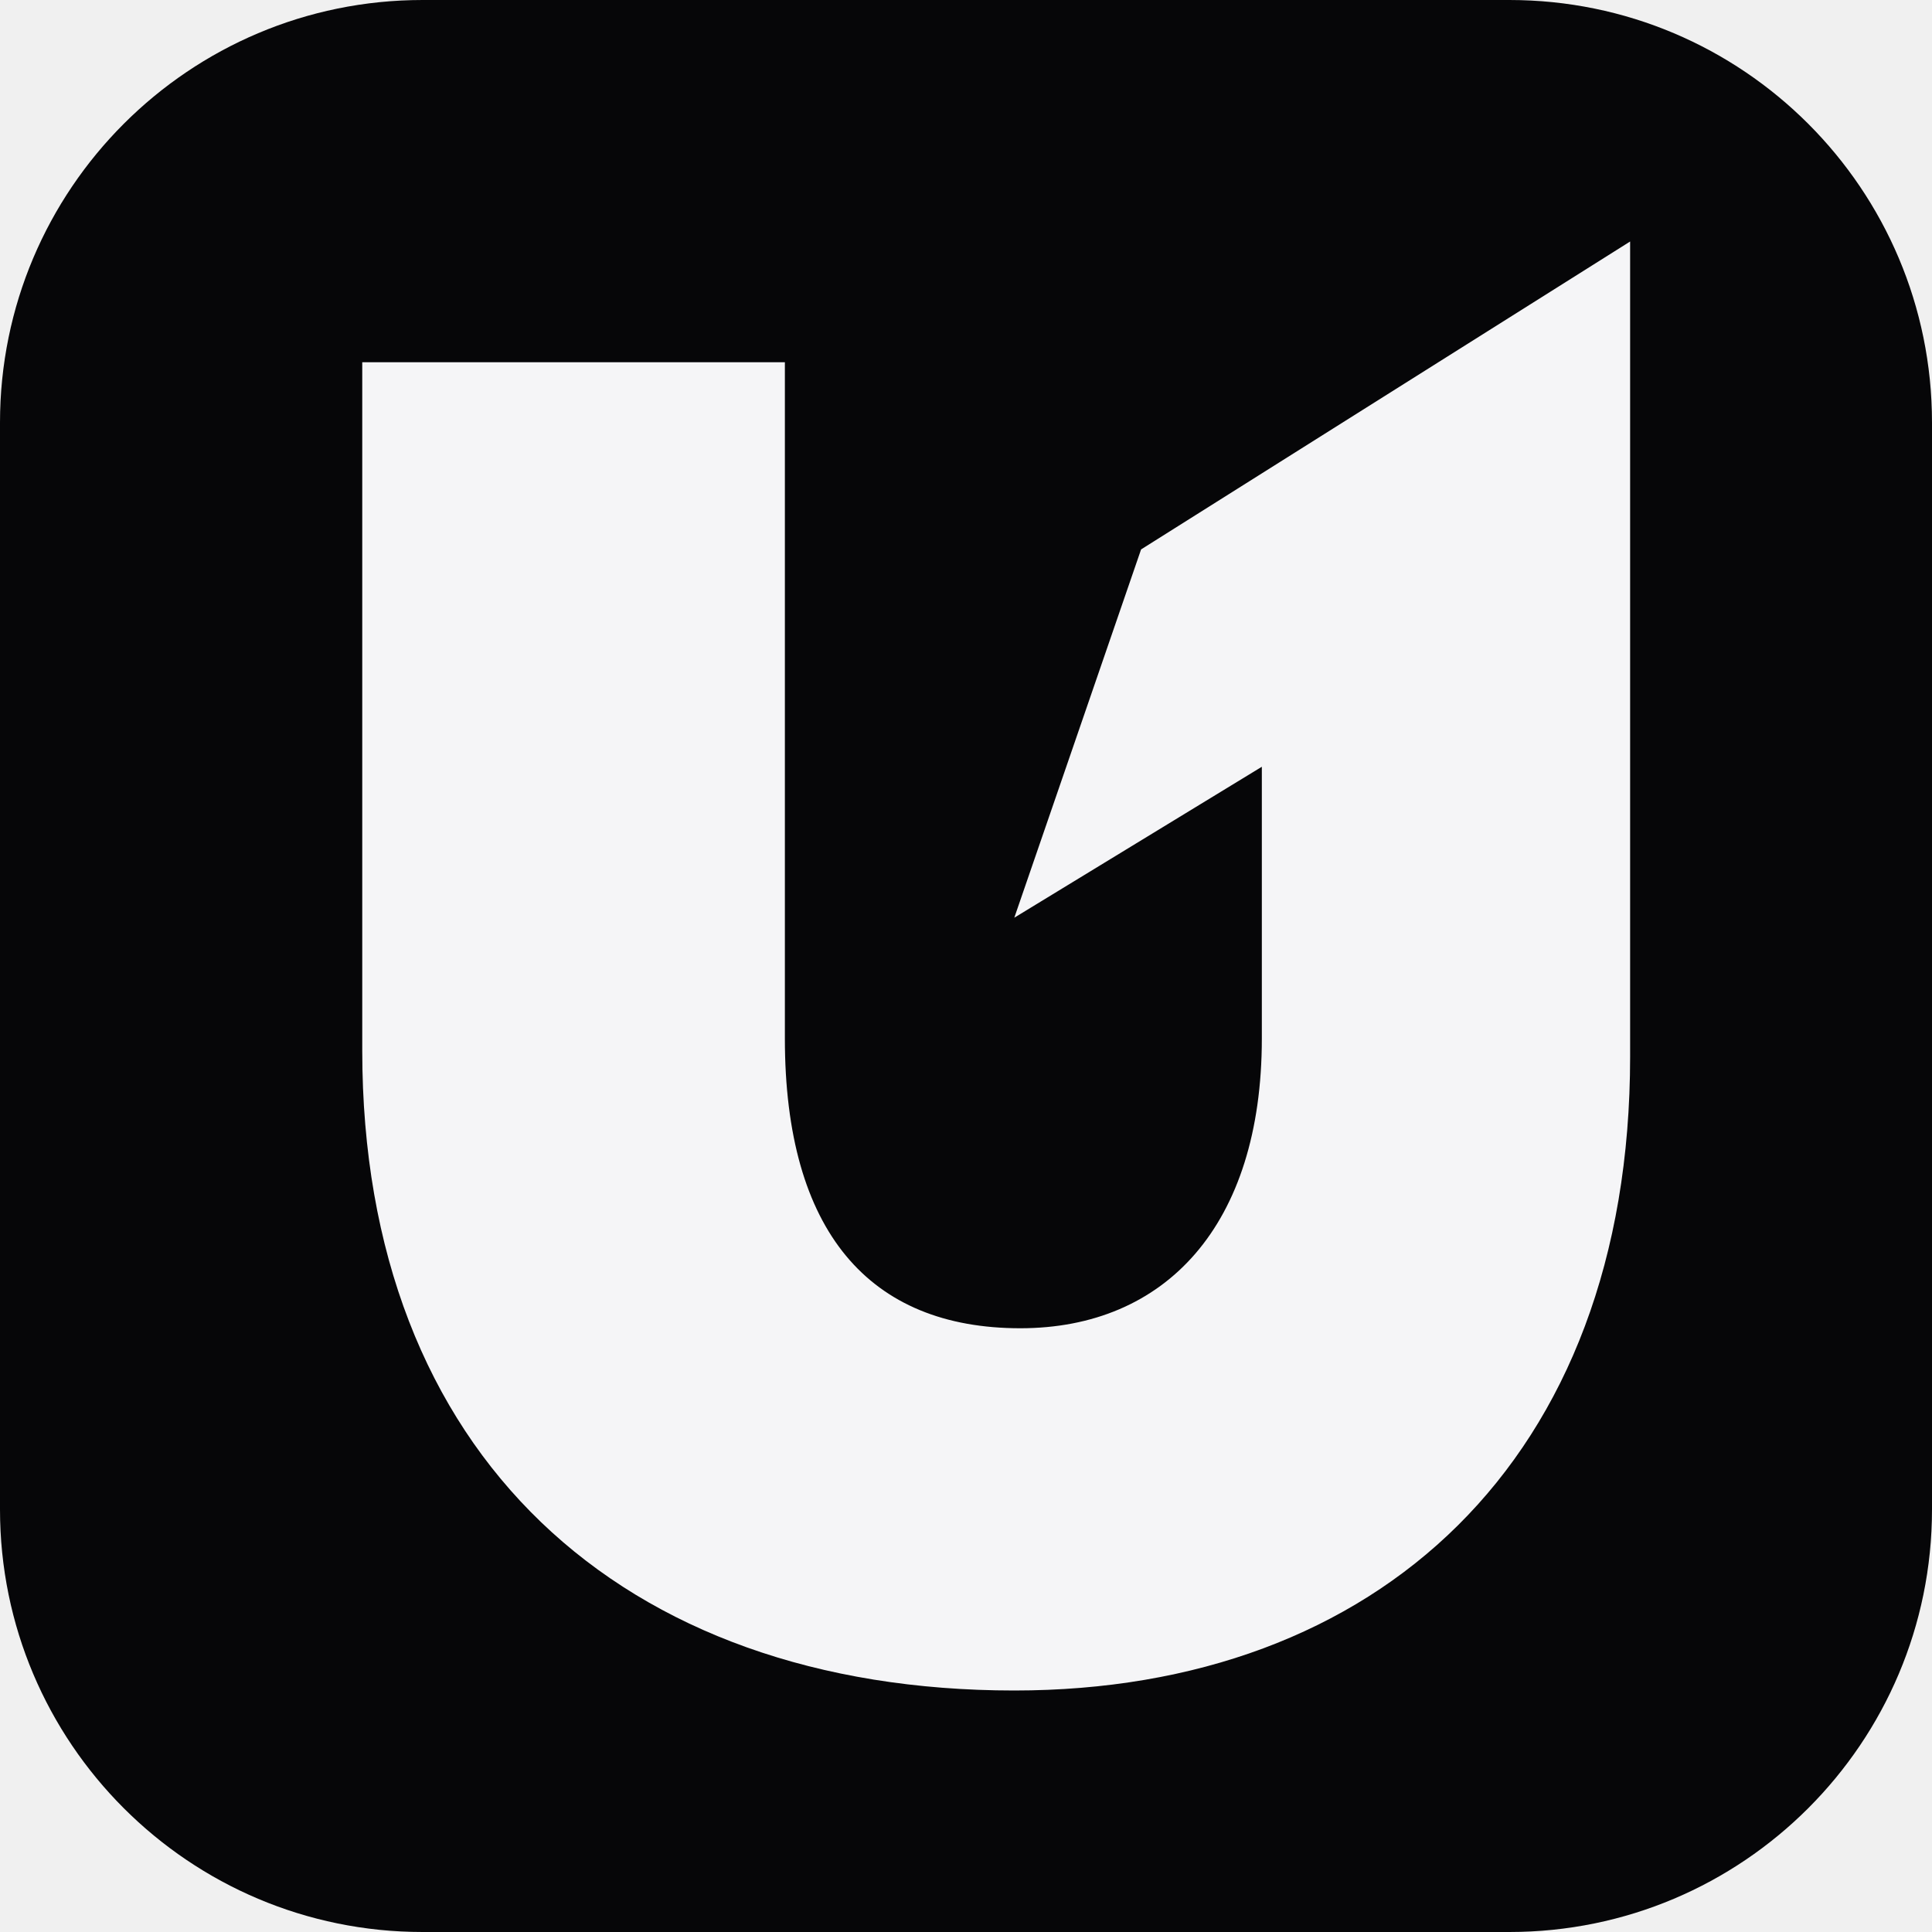
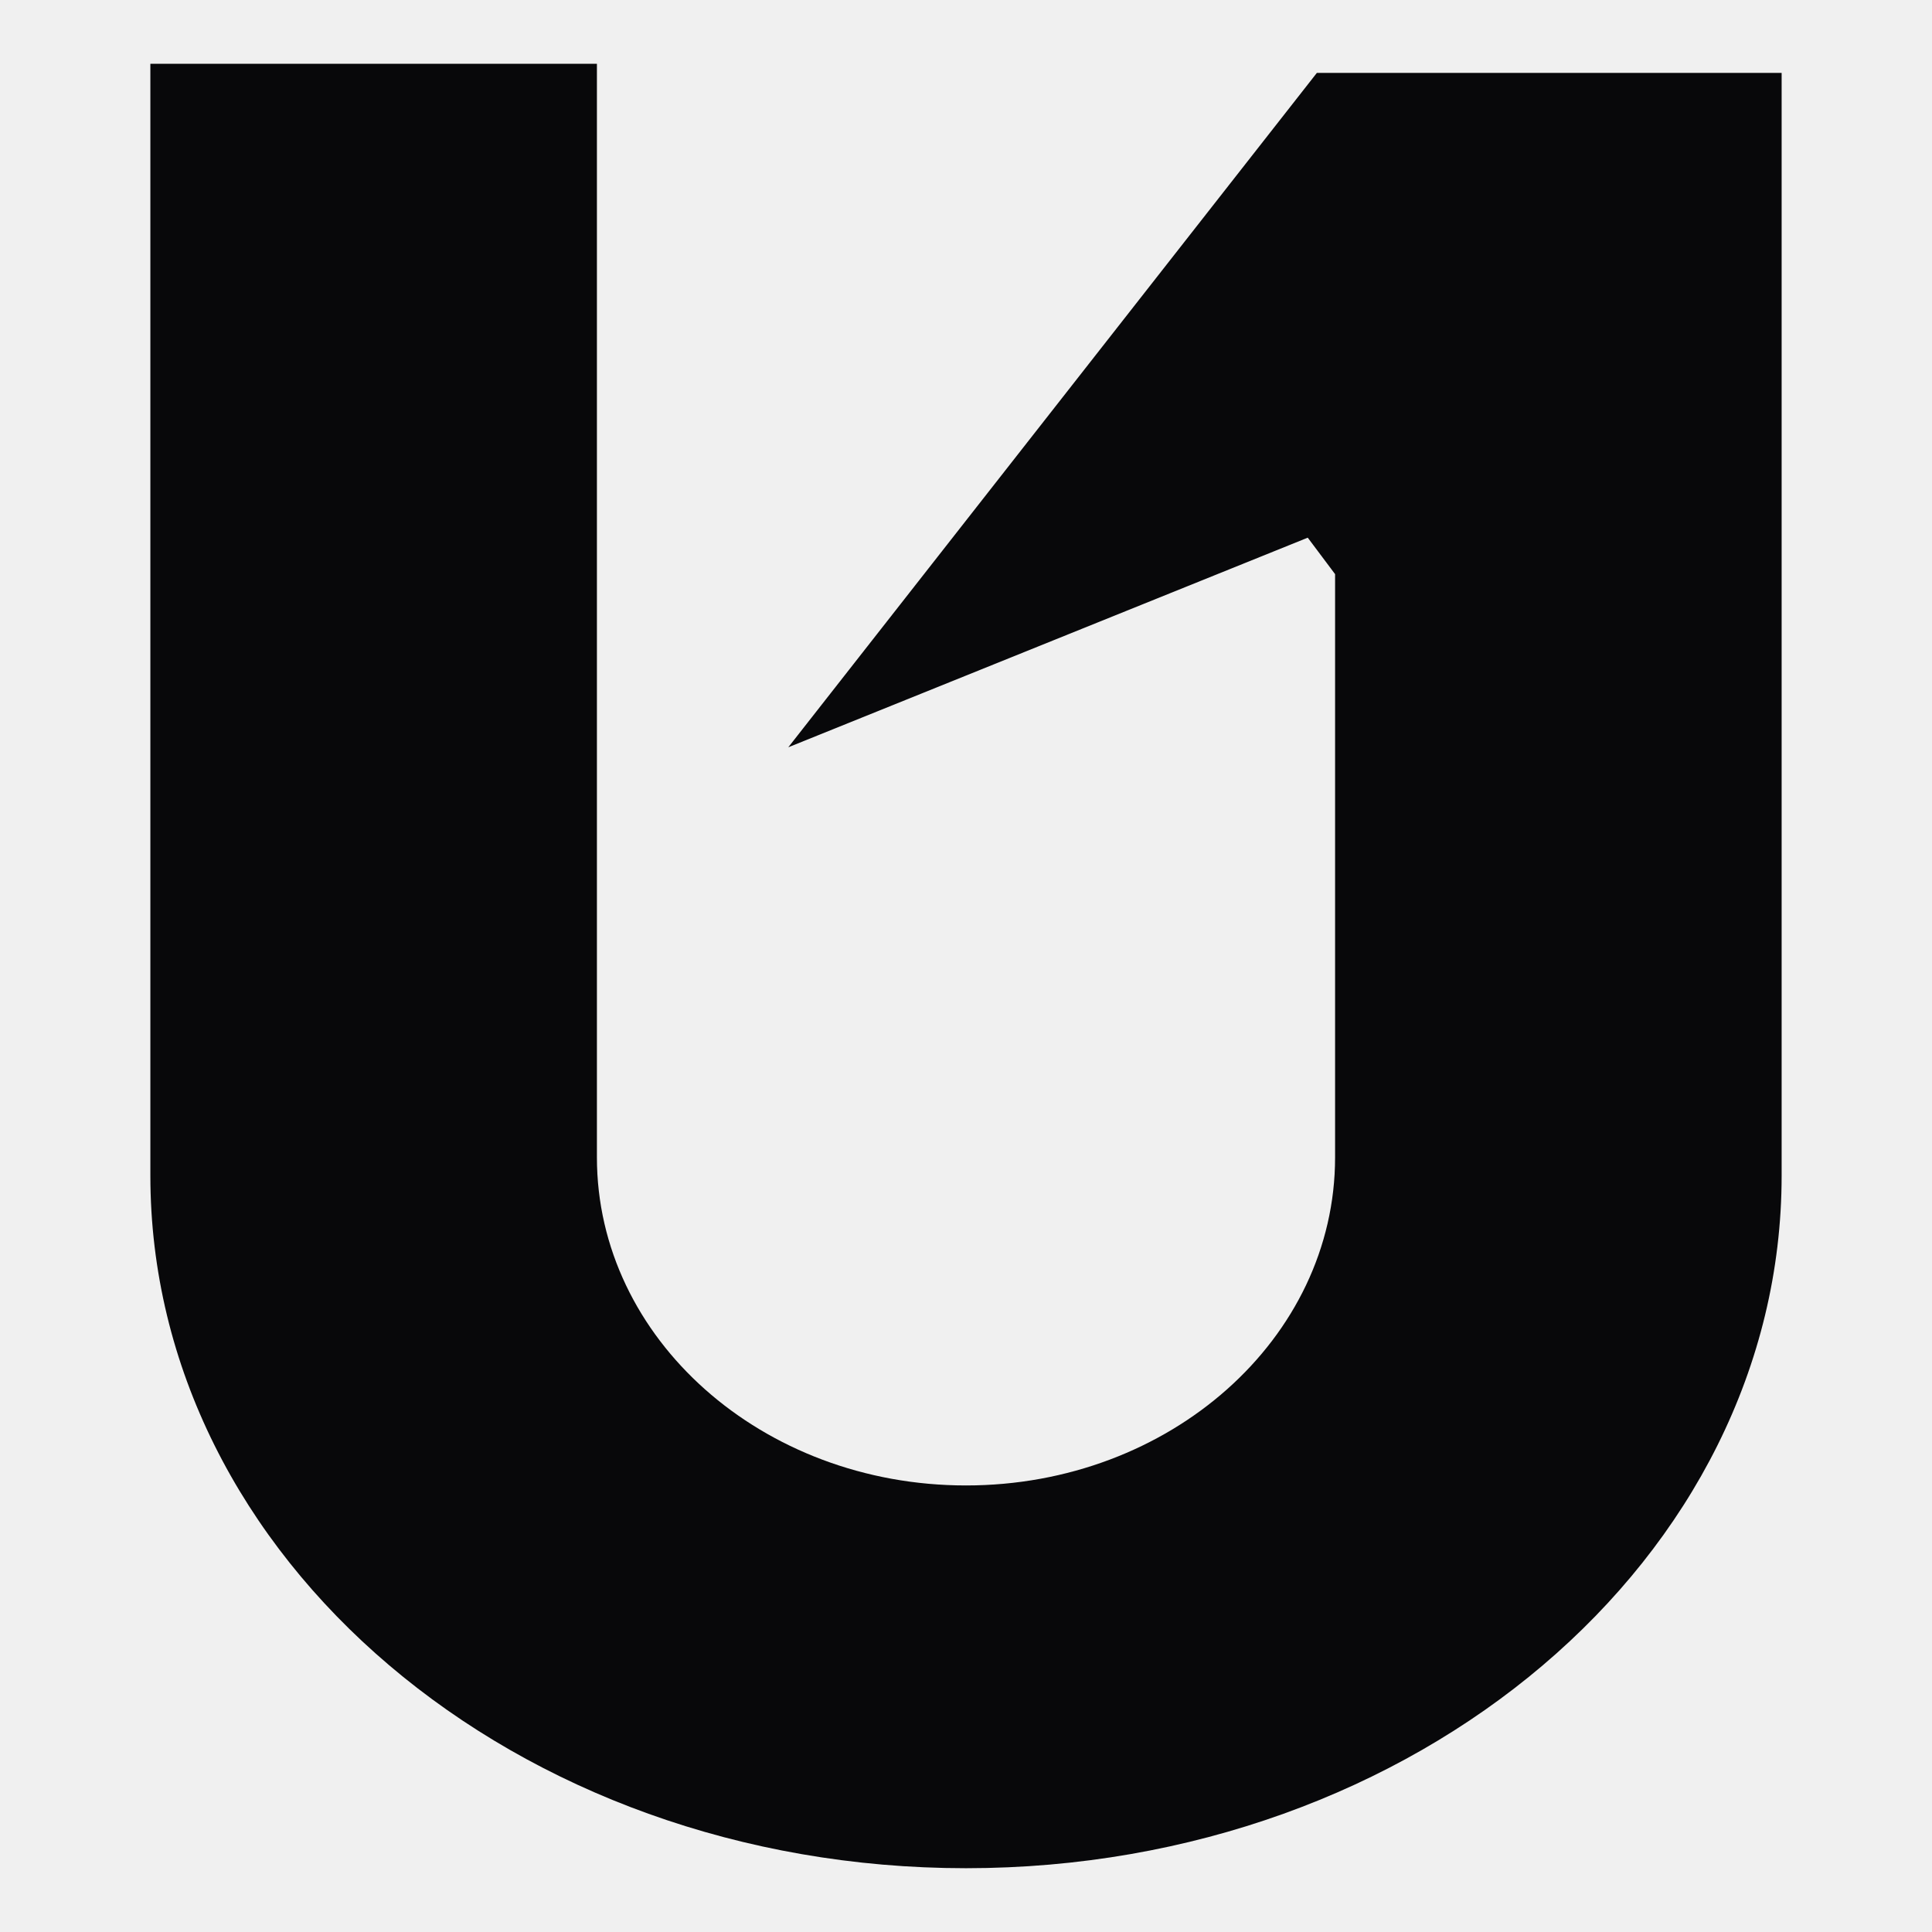
- <svg xmlns="http://www.w3.org/2000/svg" viewBox="0 0 32 32">
-   <rect width="32" height="32" rx="7" fill="#060608" />
-   <path fill="#f5f5f7" d="M6 6h7v11.2c0 3.2 1.4 4.8 3.9 4.8 2.4 0 4-1.7 4-4.8v-4.5l-4.1 2.5 2.1-6.1L27 4v13.5C27 24.2 22.8 28 16.8 28 10.3 28 6 24.1 6 17.4V6Z" />
+ <svg xmlns="http://www.w3.org/2000/svg" viewBox="-8.25 -3.5 106 106">
+   <style>path{fill:#08080a}@media (prefers-color-scheme:dark){path{fill:#fff}}</style>
+   <path d="M0 0H24.5V60A20.25 18 0 0 0 65 60V28L63.5 26L35 37.5L64 .5H89.5V61A44.75 38 0 0 1 0 61Z" />
</svg>
